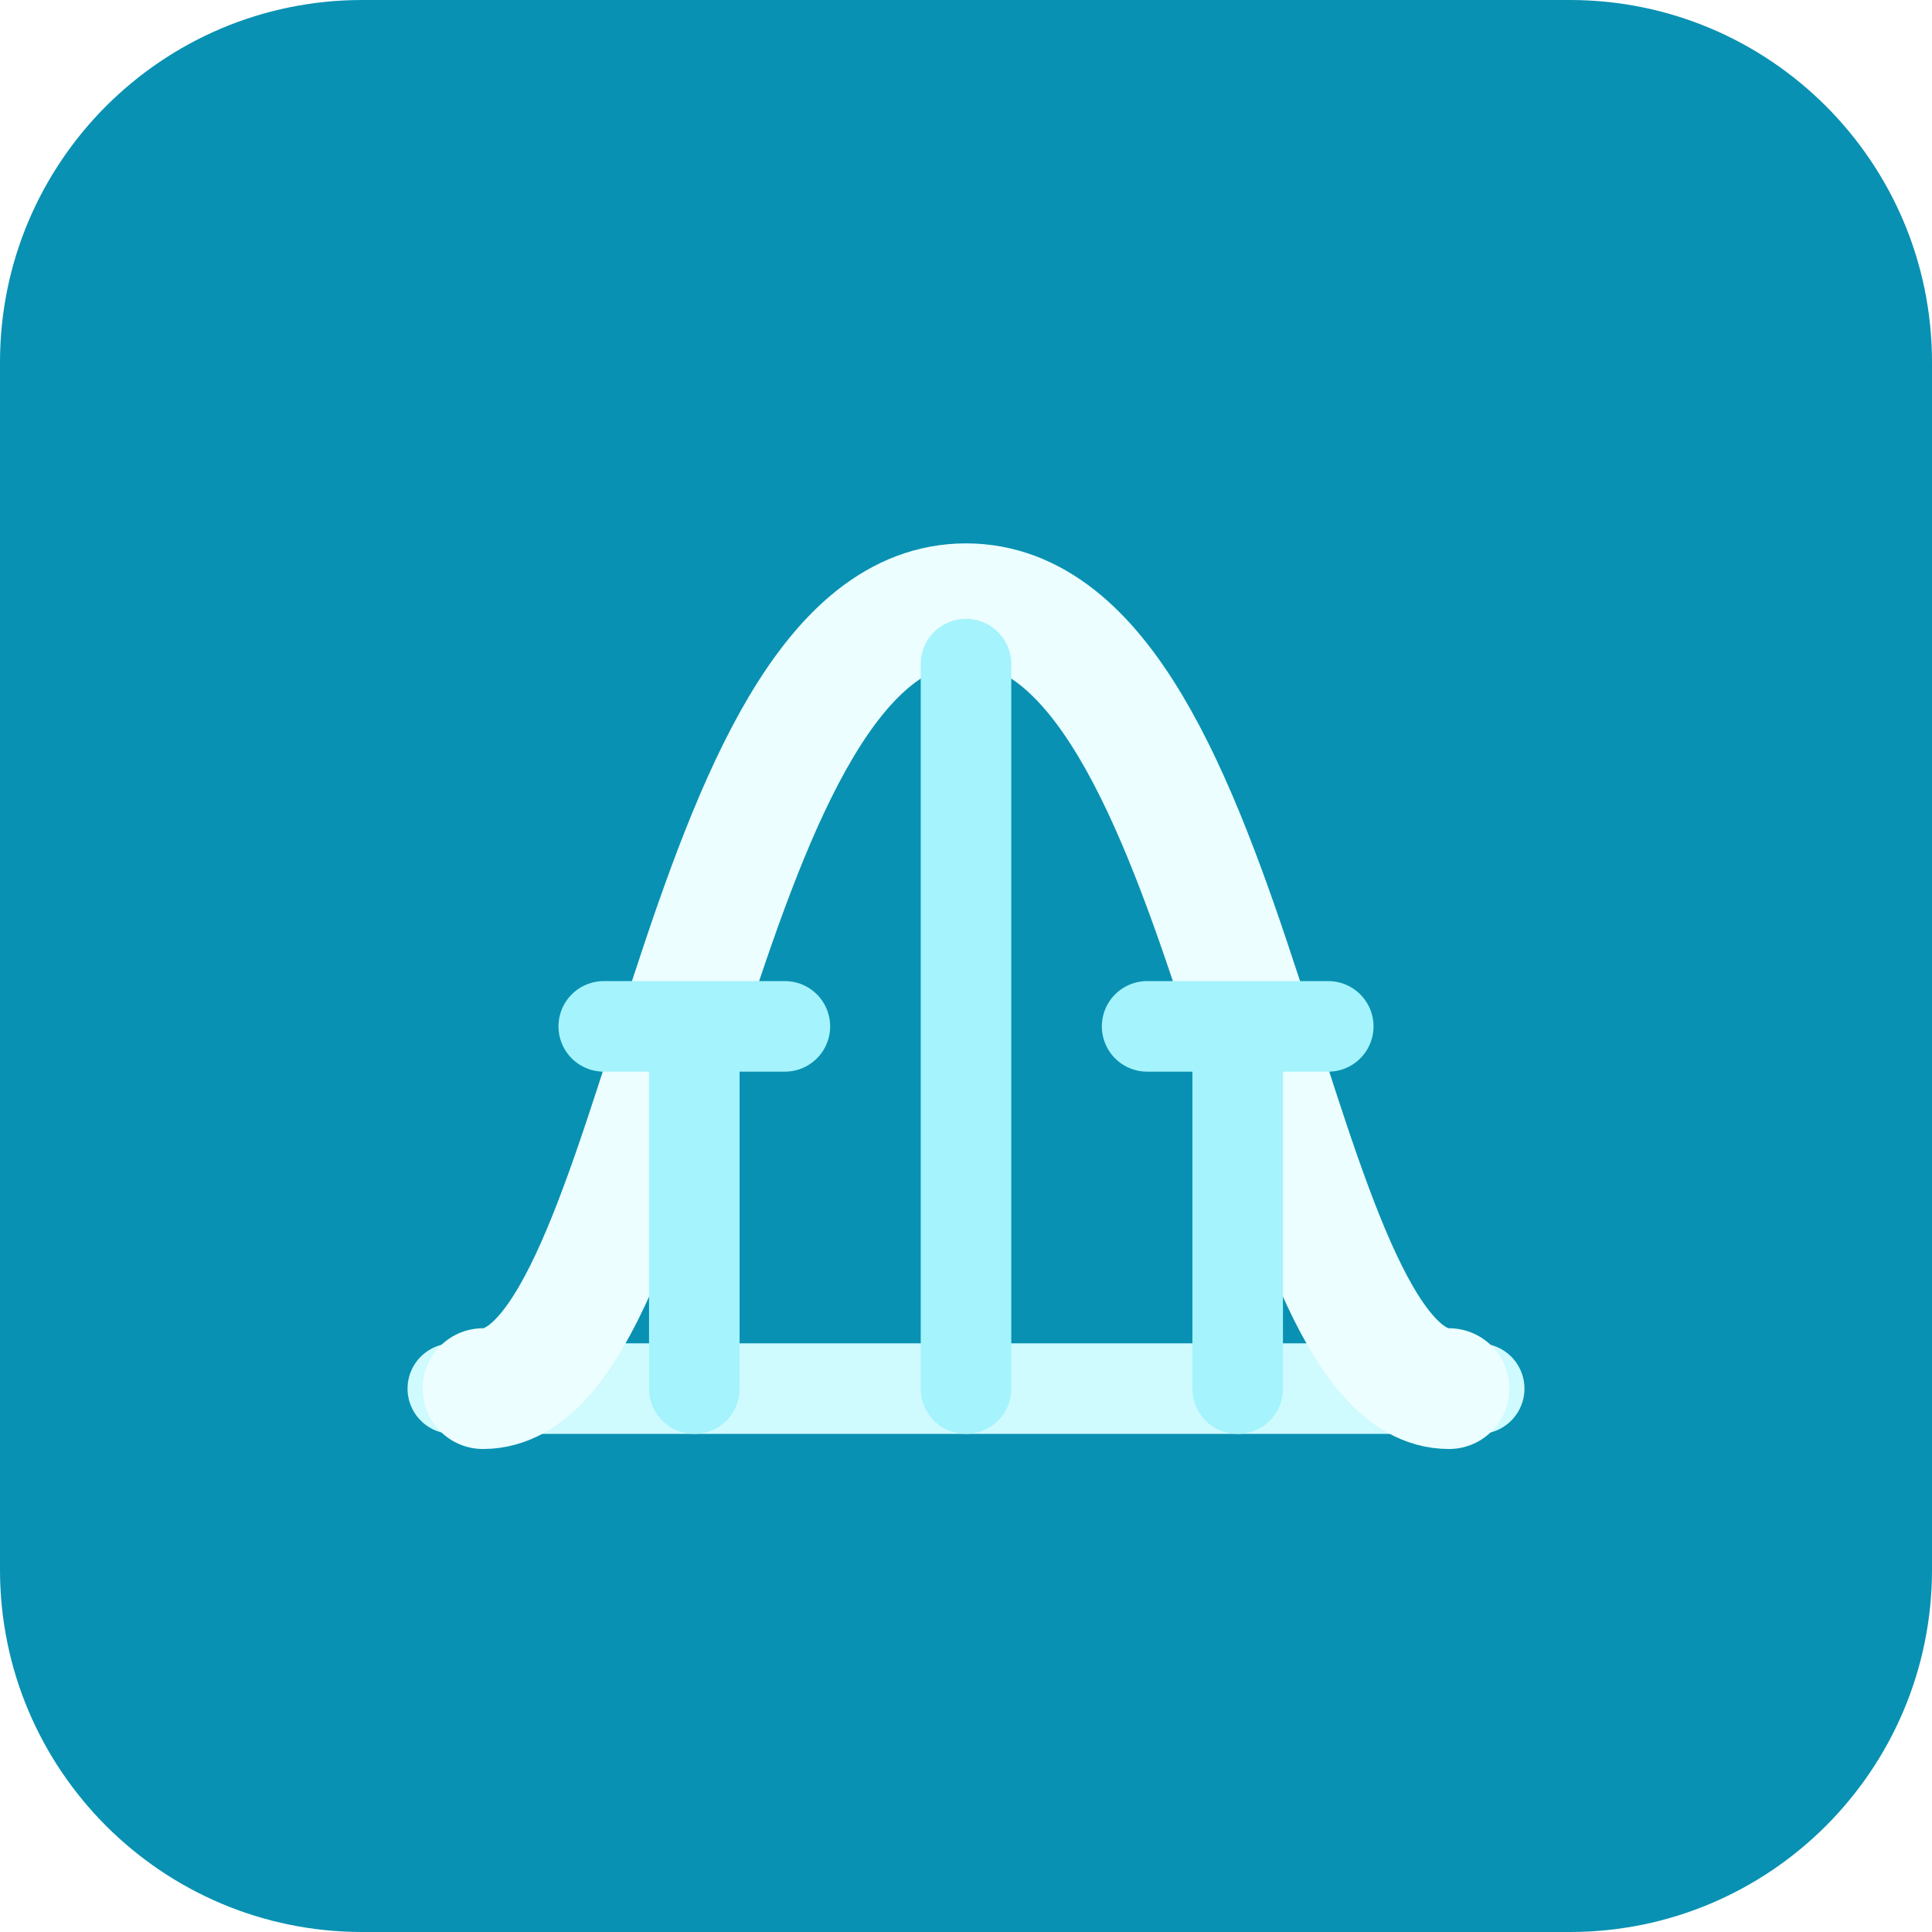
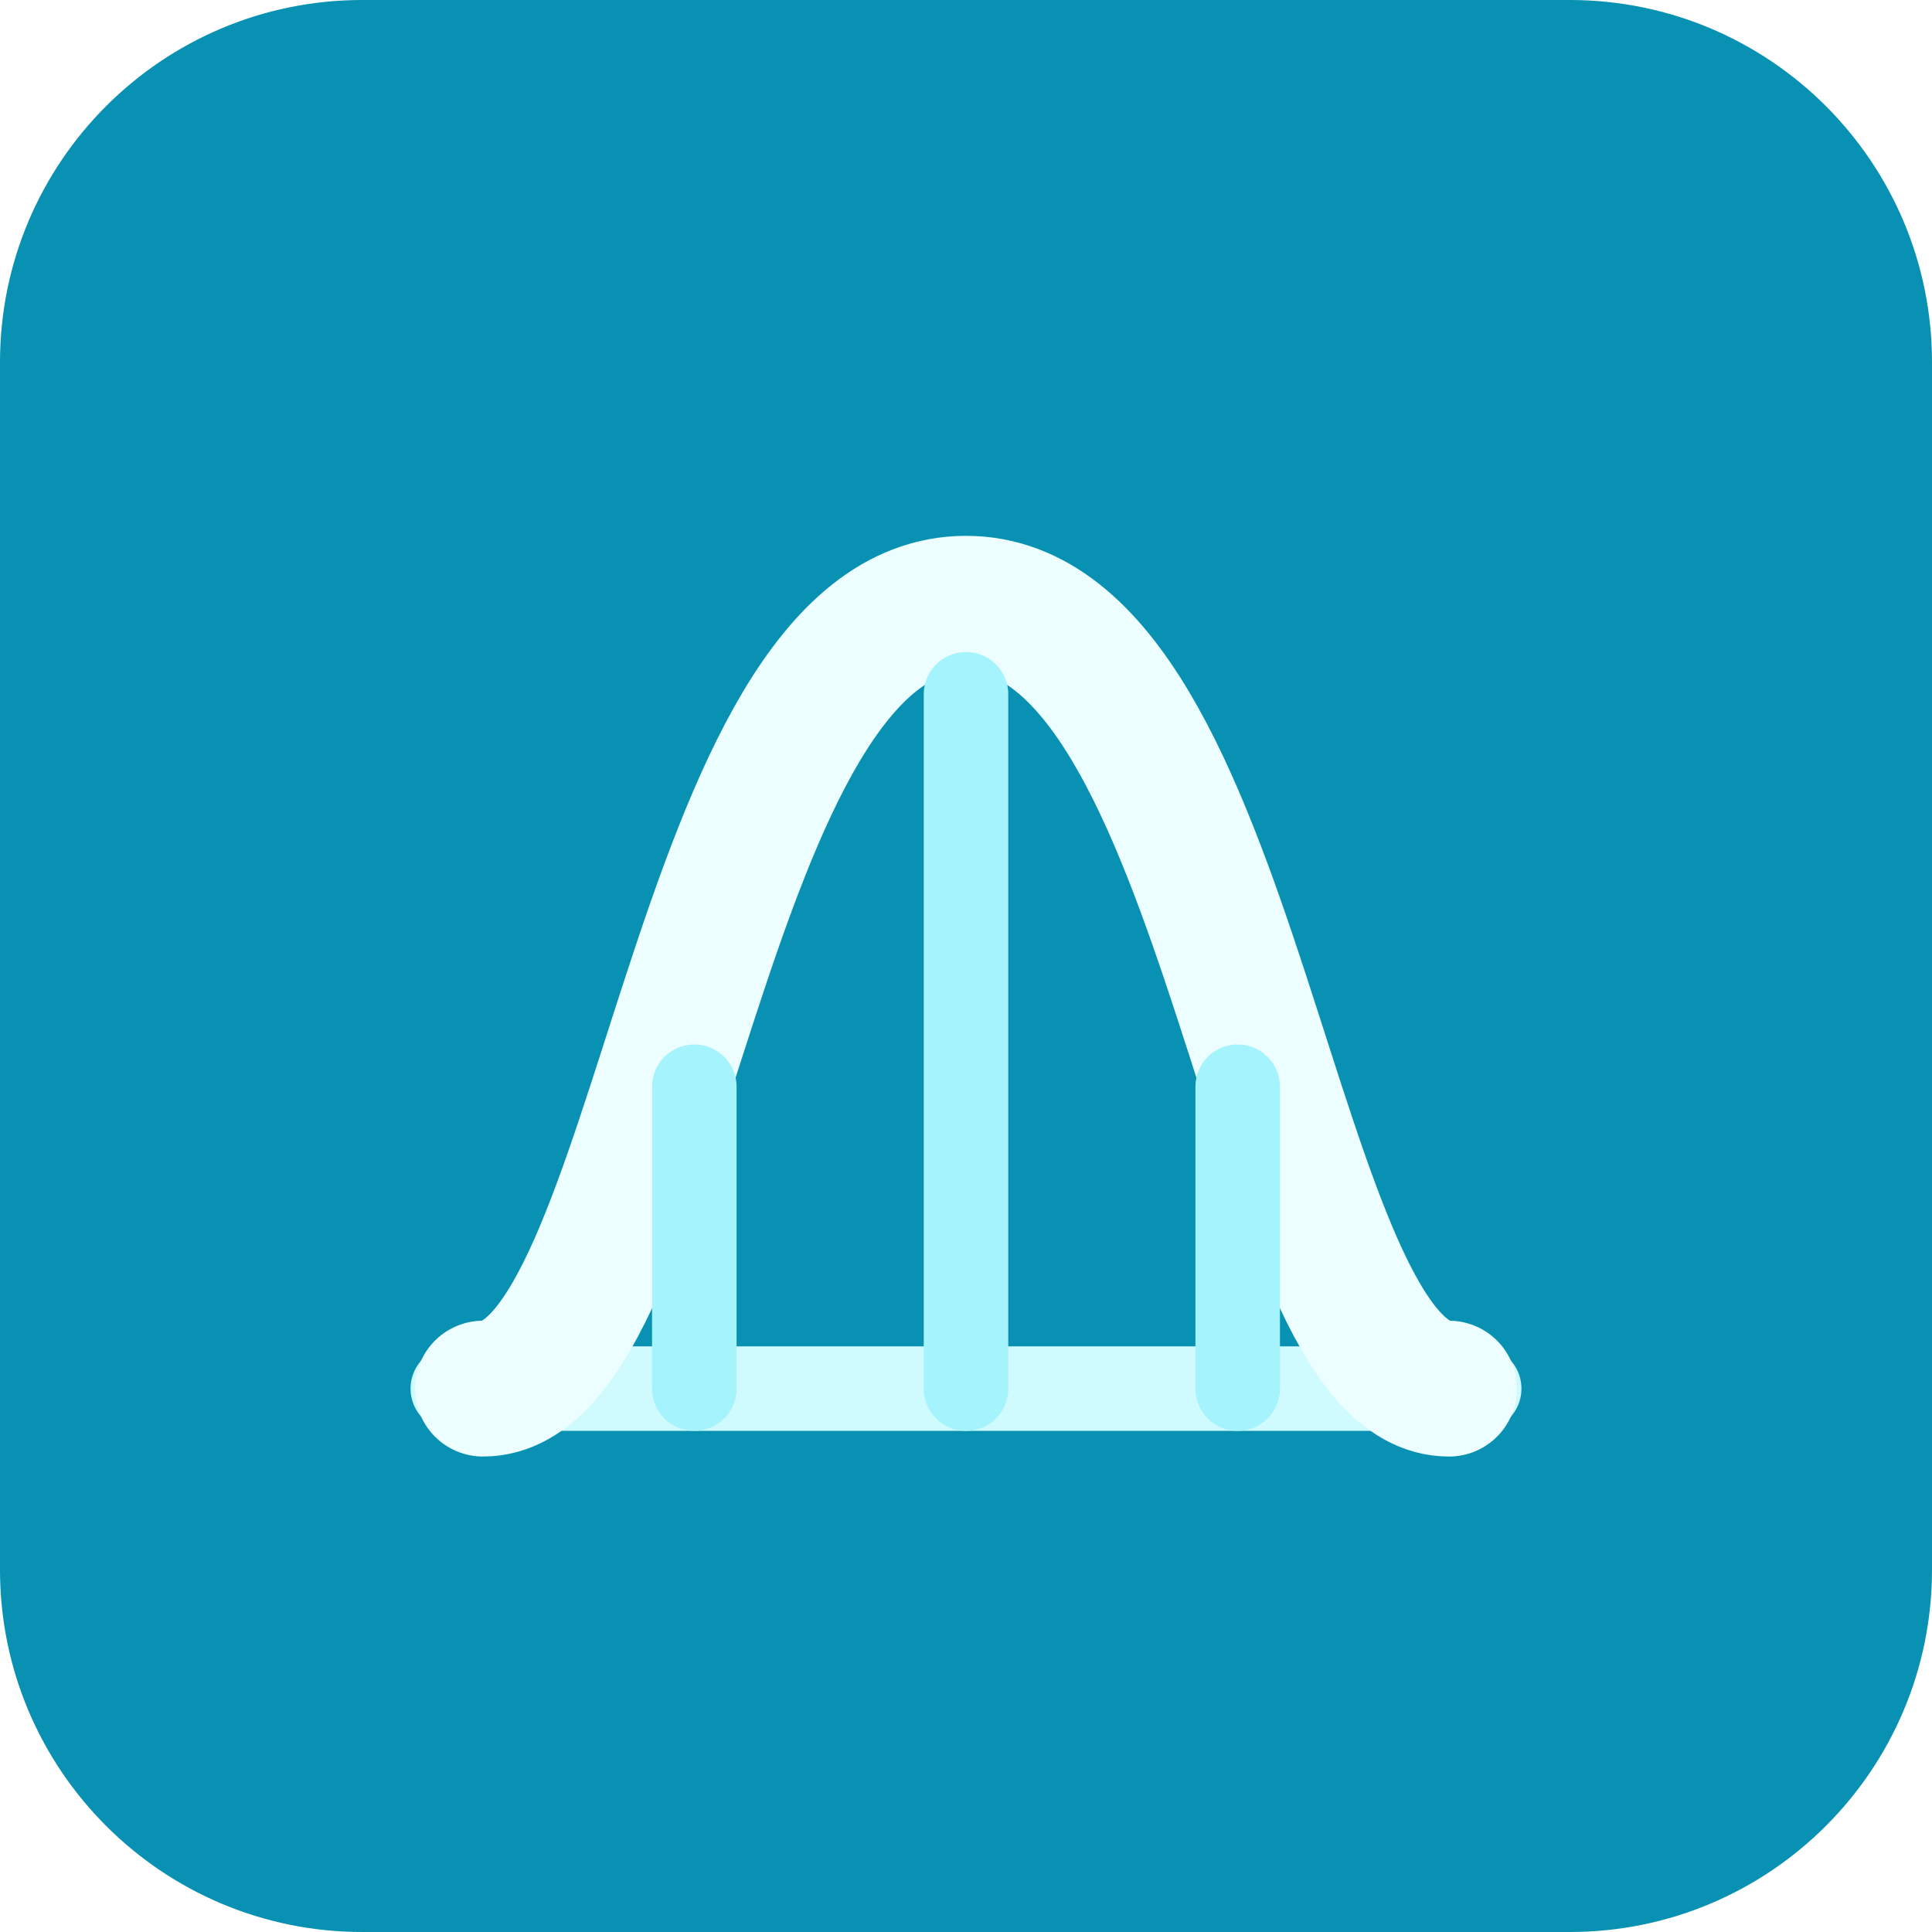
<svg xmlns="http://www.w3.org/2000/svg" viewBox="0 0 64 64" role="img" aria-label="Statistical Modeling">
  <rect width="64" height="64" rx="12" fill="#0891B2" />
-   <path d="M15 46h34" stroke="#CFFAFE" stroke-width="3" stroke-linecap="round" />
-   <path d="M16 46c6 0 7-26 16-26s10 26 16 26" fill="none" stroke="#ECFEFF" stroke-width="4" stroke-linecap="round" stroke-linejoin="round" />
-   <path d="M32 22v24" stroke="#A5F3FC" stroke-width="3" stroke-linecap="round" />
-   <path d="M23 34v12M41 34v12M20 34h6M38 34h6" stroke="#A5F3FC" stroke-width="3" stroke-linecap="round" />
+   <path d="M15 46h34" stroke="#CFFAFE" stroke-width="2.8" stroke-linecap="round" />
+   <path d="M16 46c6 0 7-26 16-26s10 26 16 26" fill="none" stroke="#ECFEFF" stroke-width="4.5" stroke-linecap="round" stroke-linejoin="round" />
+   <path d="M32 23v23" stroke="#A5F3FC" stroke-width="2.8" stroke-linecap="round" />
+   <path d="M23 36v10M41 36v10" stroke="#A5F3FC" stroke-width="2.8" stroke-linecap="round" />
</svg>
